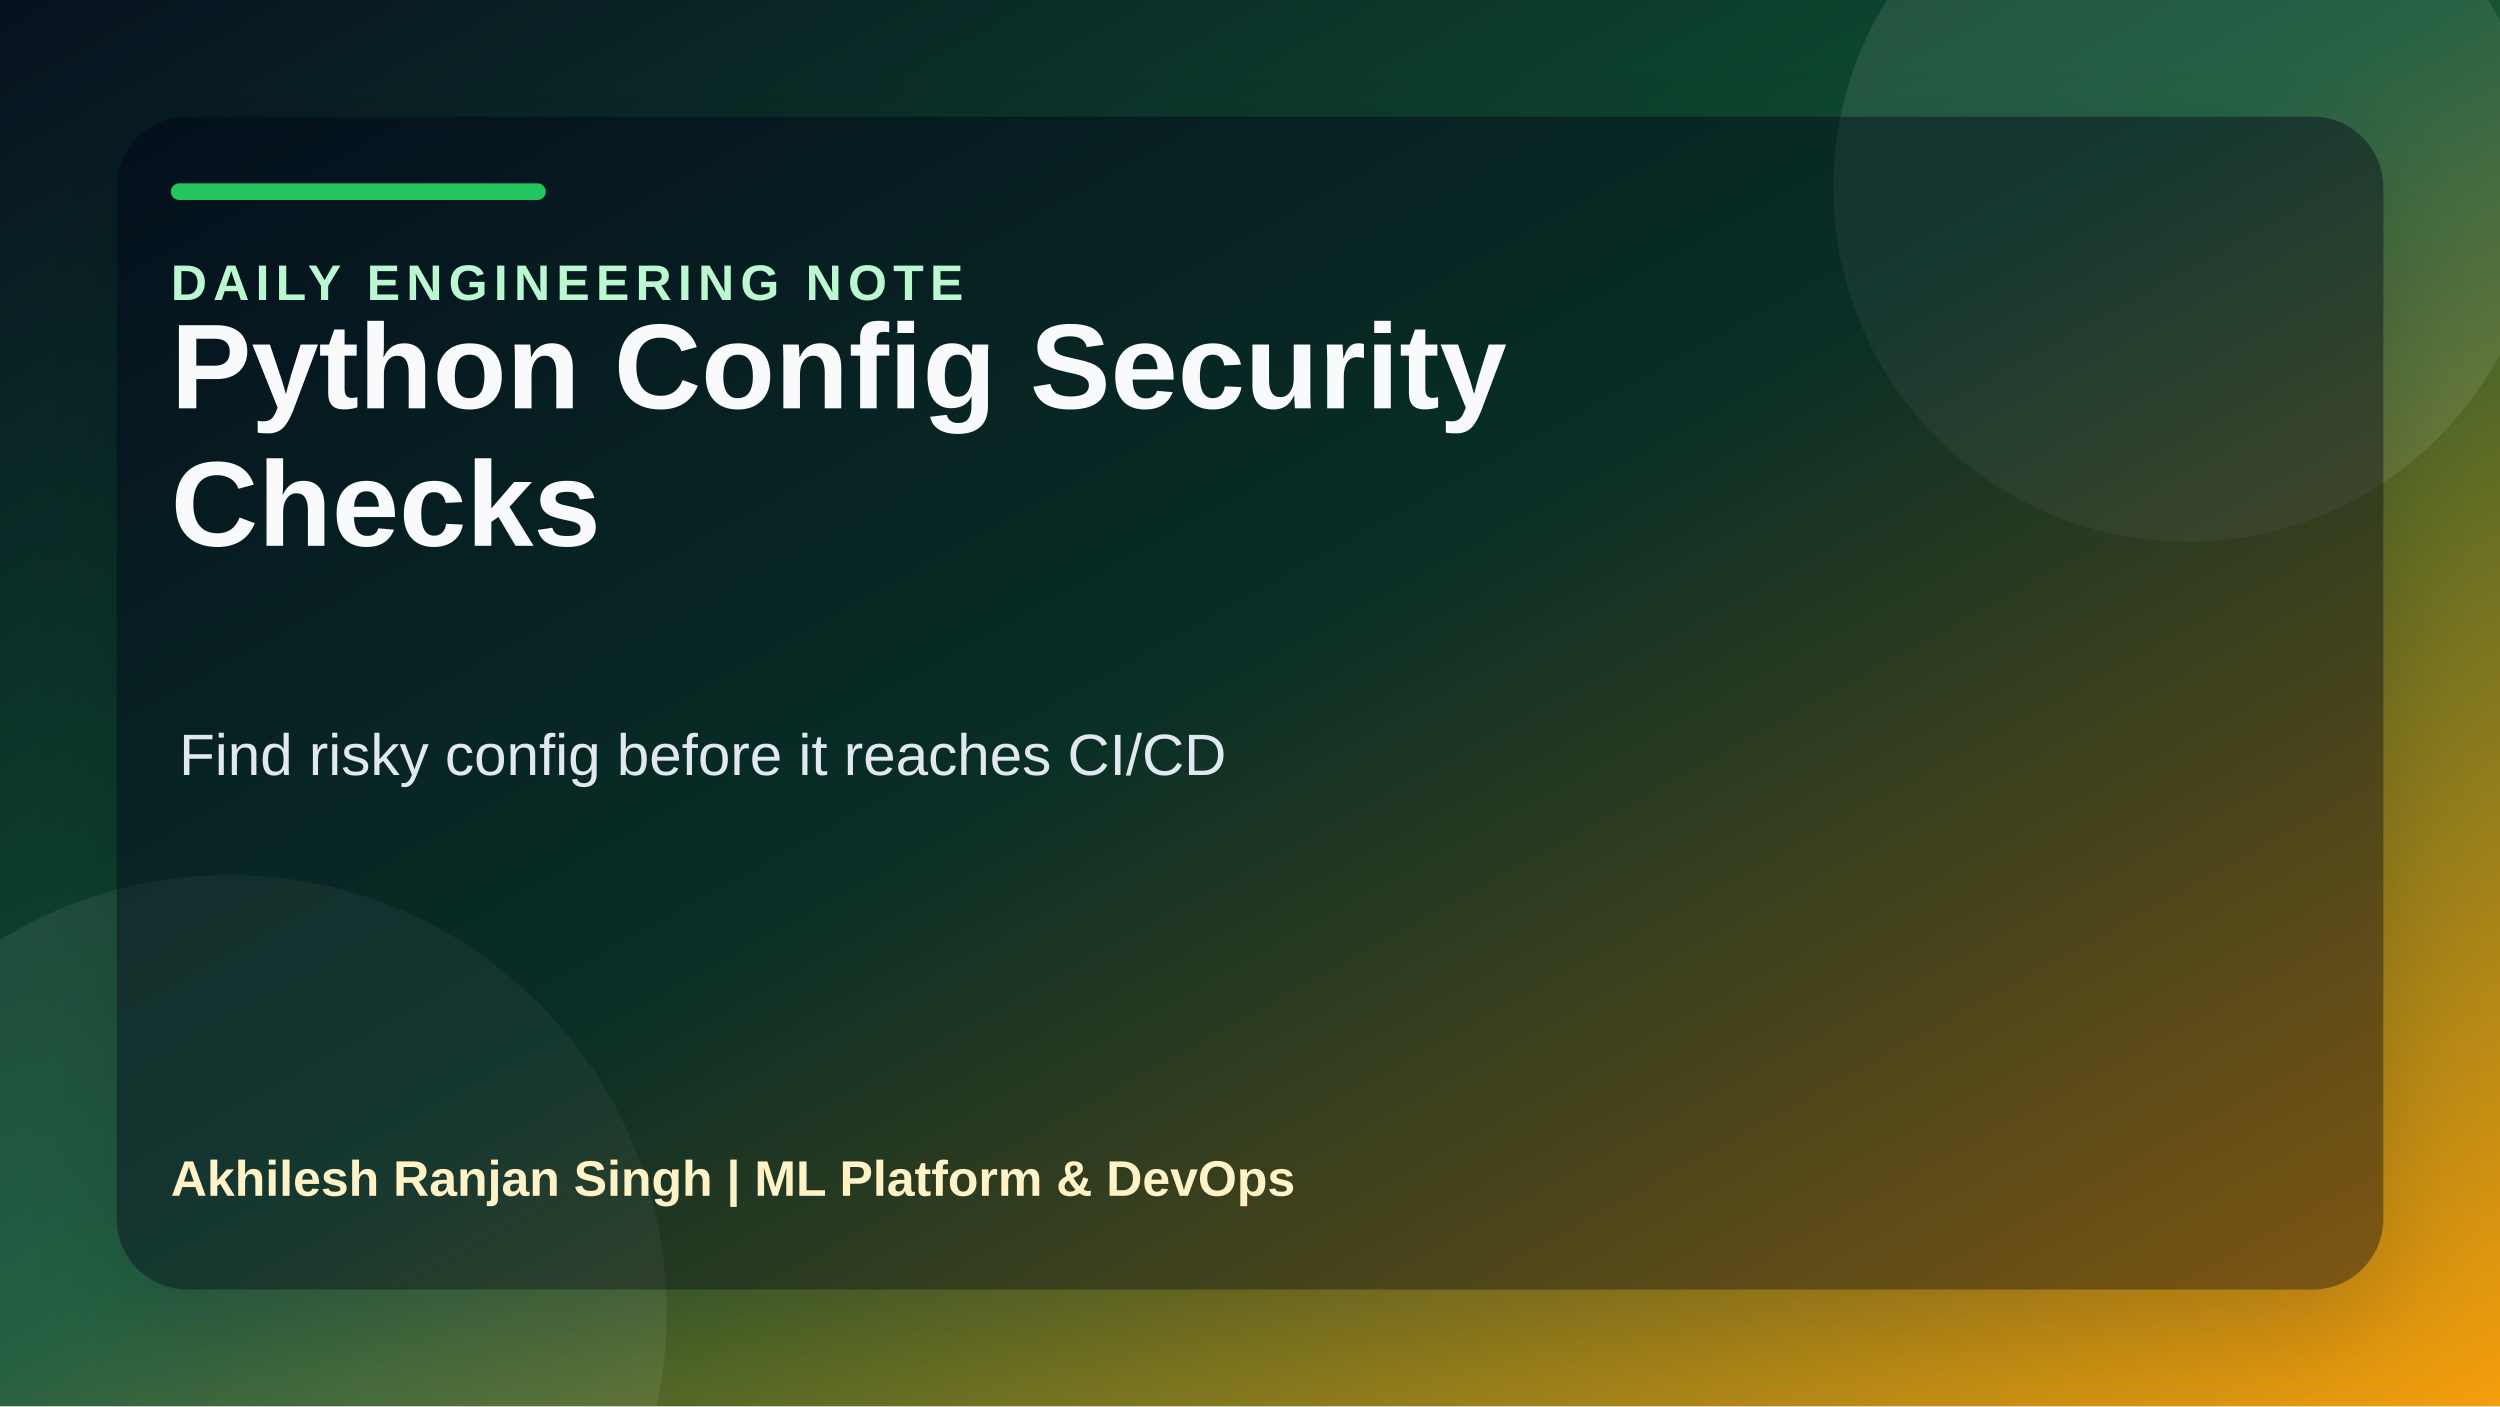
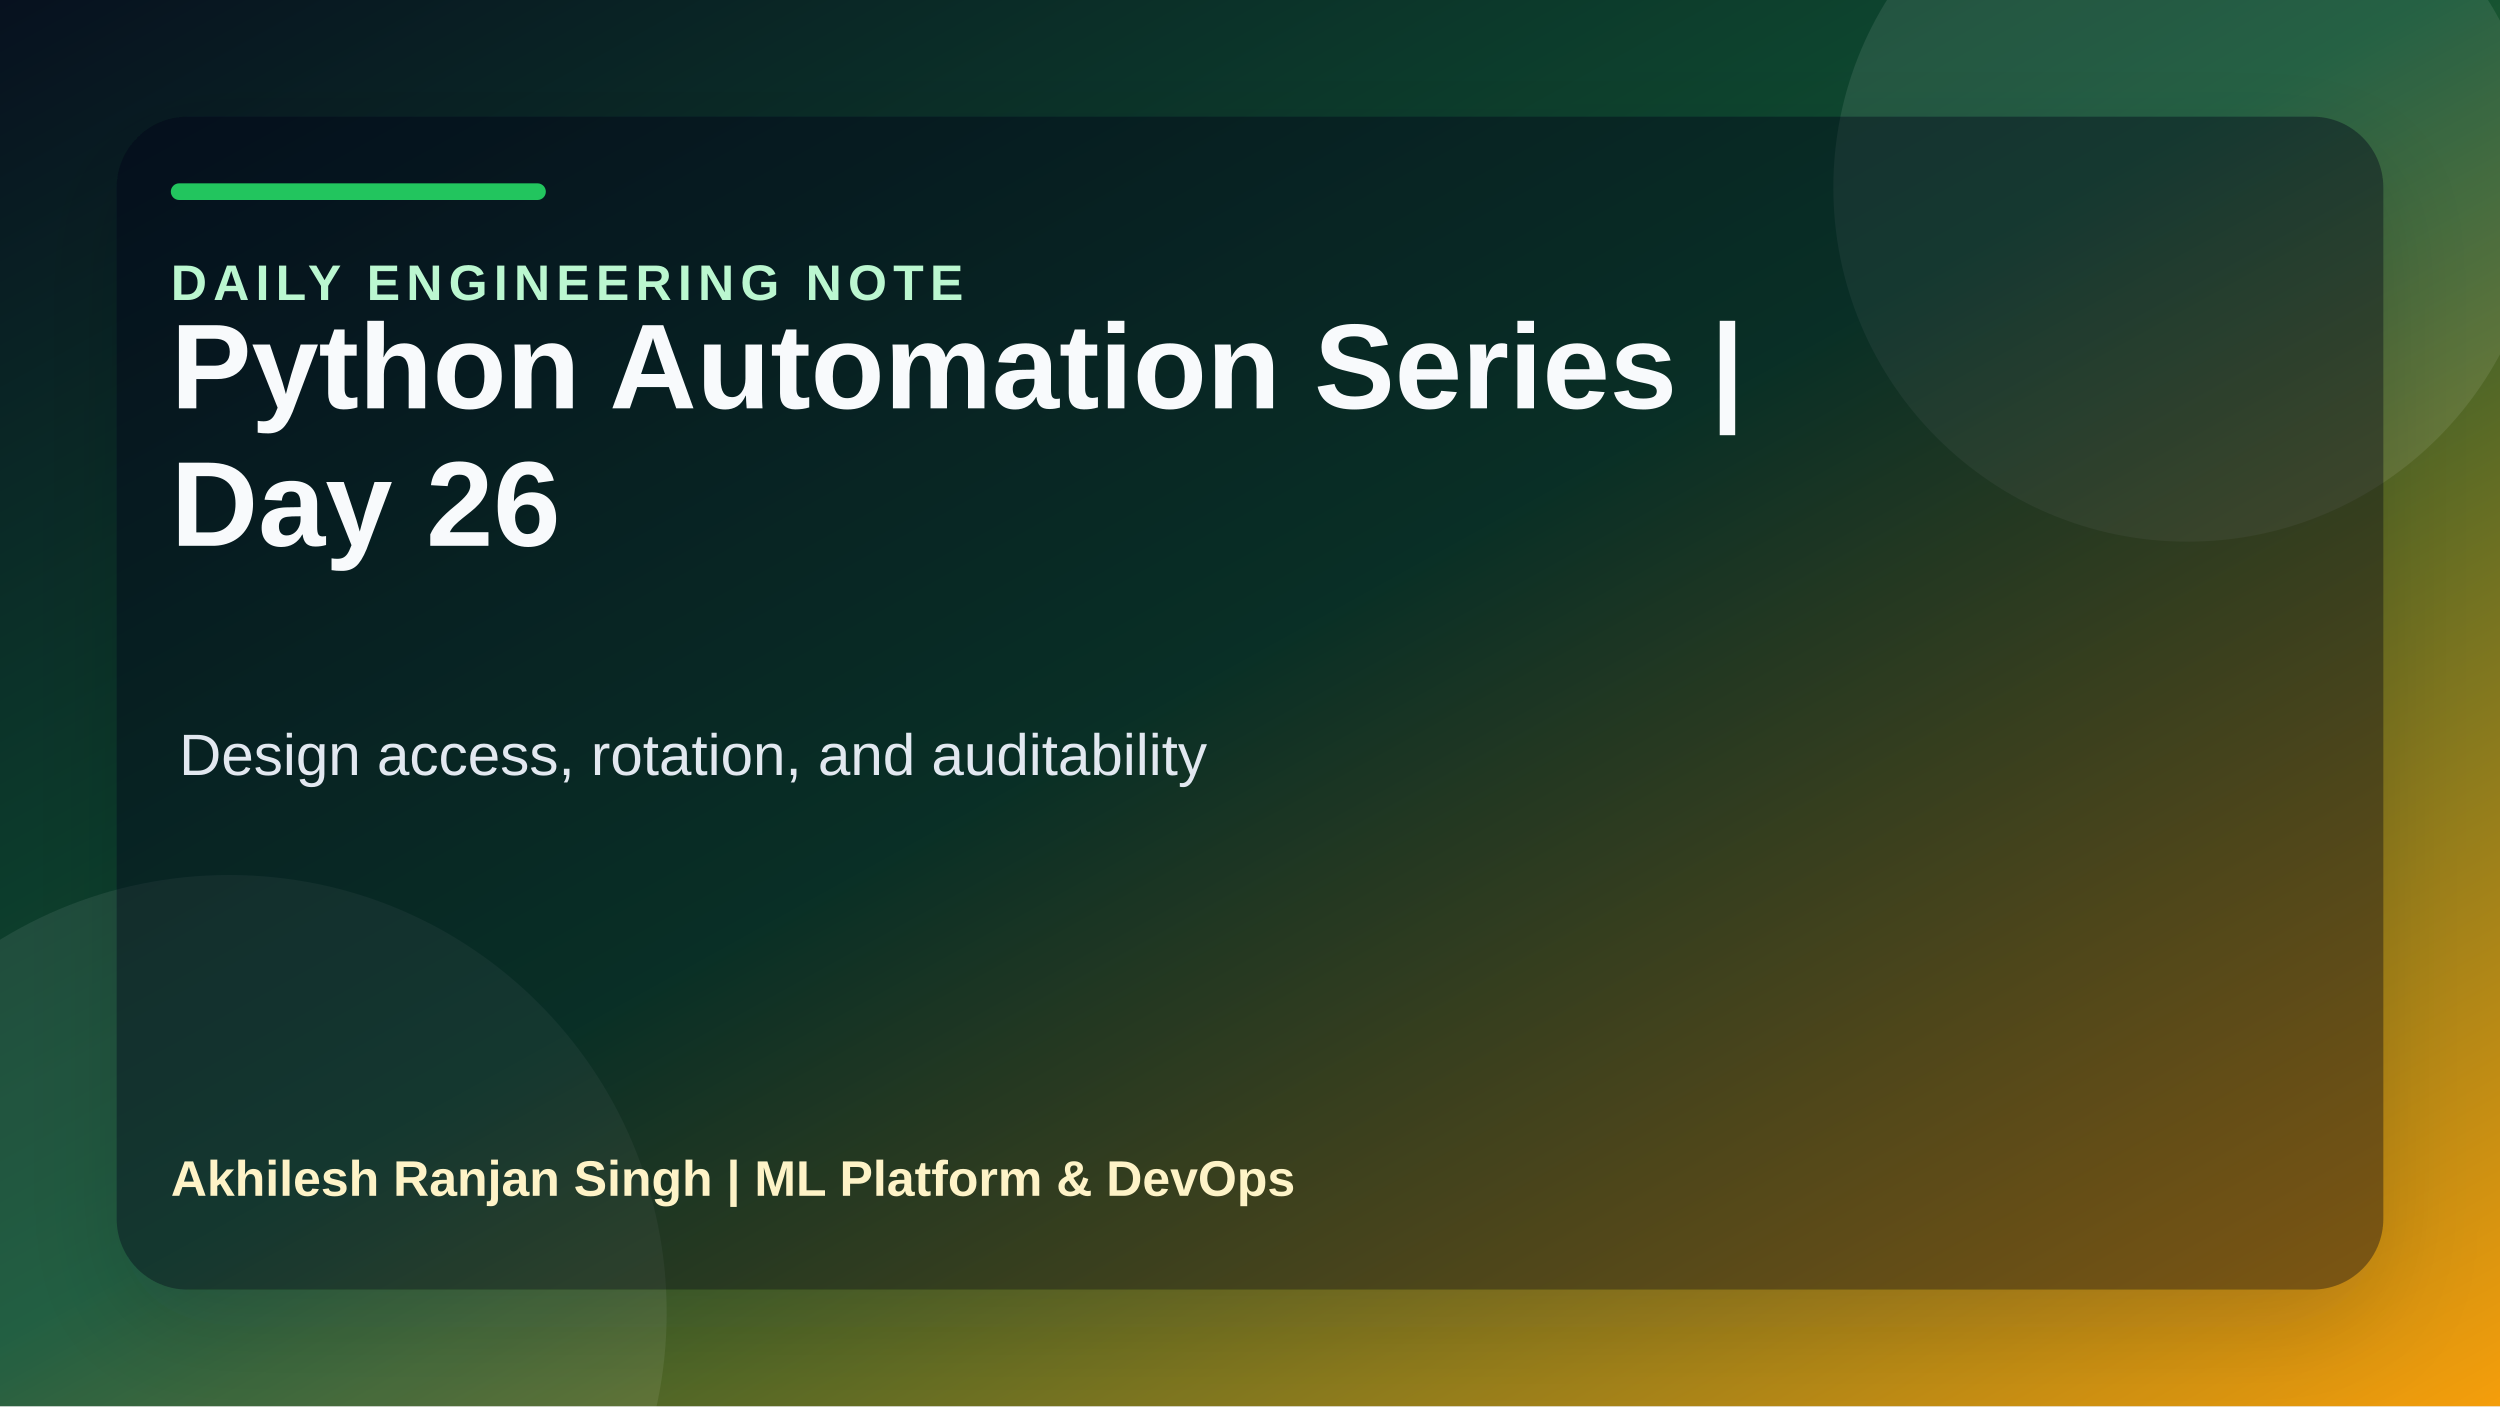
<svg xmlns="http://www.w3.org/2000/svg" width="1200" height="675" viewBox="0 0 1200 675">
  <defs>
    <linearGradient id="bg" x1="0" y1="0" x2="1" y2="1">
      <stop offset="0%" stop-color="#07111f" />
      <stop offset="48%" stop-color="#0f5132" />
      <stop offset="100%" stop-color="#f59e0b" />
    </linearGradient>
    <filter id="shadow" x="-20%" y="-20%" width="140%" height="140%">
      <feDropShadow dx="0" dy="18" stdDeviation="24" flood-color="#020617" flood-opacity="0.35" />
    </filter>
    <style>
      .eyebrow { font: 700 24px Arial, sans-serif; fill: #bbf7d0; letter-spacing: 3px; }
      .title { font: 800 58px Arial, sans-serif; fill: #f8fafc; }
      .subtitle { font: 500 28px Arial, sans-serif; fill: #e2e8f0; }
      .footer { font: 700 24px Arial, sans-serif; fill: #fef3c7; }
    </style>
  </defs>
  <rect width="1200" height="675" fill="url(#bg)" />
  <circle cx="1050" cy="90" r="170" fill="#ffffff" opacity="0.09" />
  <circle cx="110" cy="630" r="210" fill="#ffffff" opacity="0.08" />
  <rect x="56" y="56" width="1088" height="563" rx="34" fill="#020617" opacity="0.42" filter="url(#shadow)" />
  <rect x="82" y="88" width="180" height="8" rx="4" fill="#22c55e" />
  <text x="82" y="144" class="eyebrow">DAILY ENGINEERING NOTE</text>
-   <text x="82" y="196" class="title">Python Config Security</text>
-   <text x="82" y="262" class="title">Checks</text>
-   <text x="86" y="372" class="subtitle">Find risky config before it reaches CI/CD</text>
+   <text x="82" y="196" class="title">Python Automation Series |</text>
+   <text x="82" y="262" class="title">Day 26</text>
+   <text x="86" y="372" class="subtitle">Design access, rotation, and auditability</text>
  <text x="82" y="574" class="footer">Akhilesh Ranjan Singh | ML Platform &amp; DevOps</text>
</svg>
